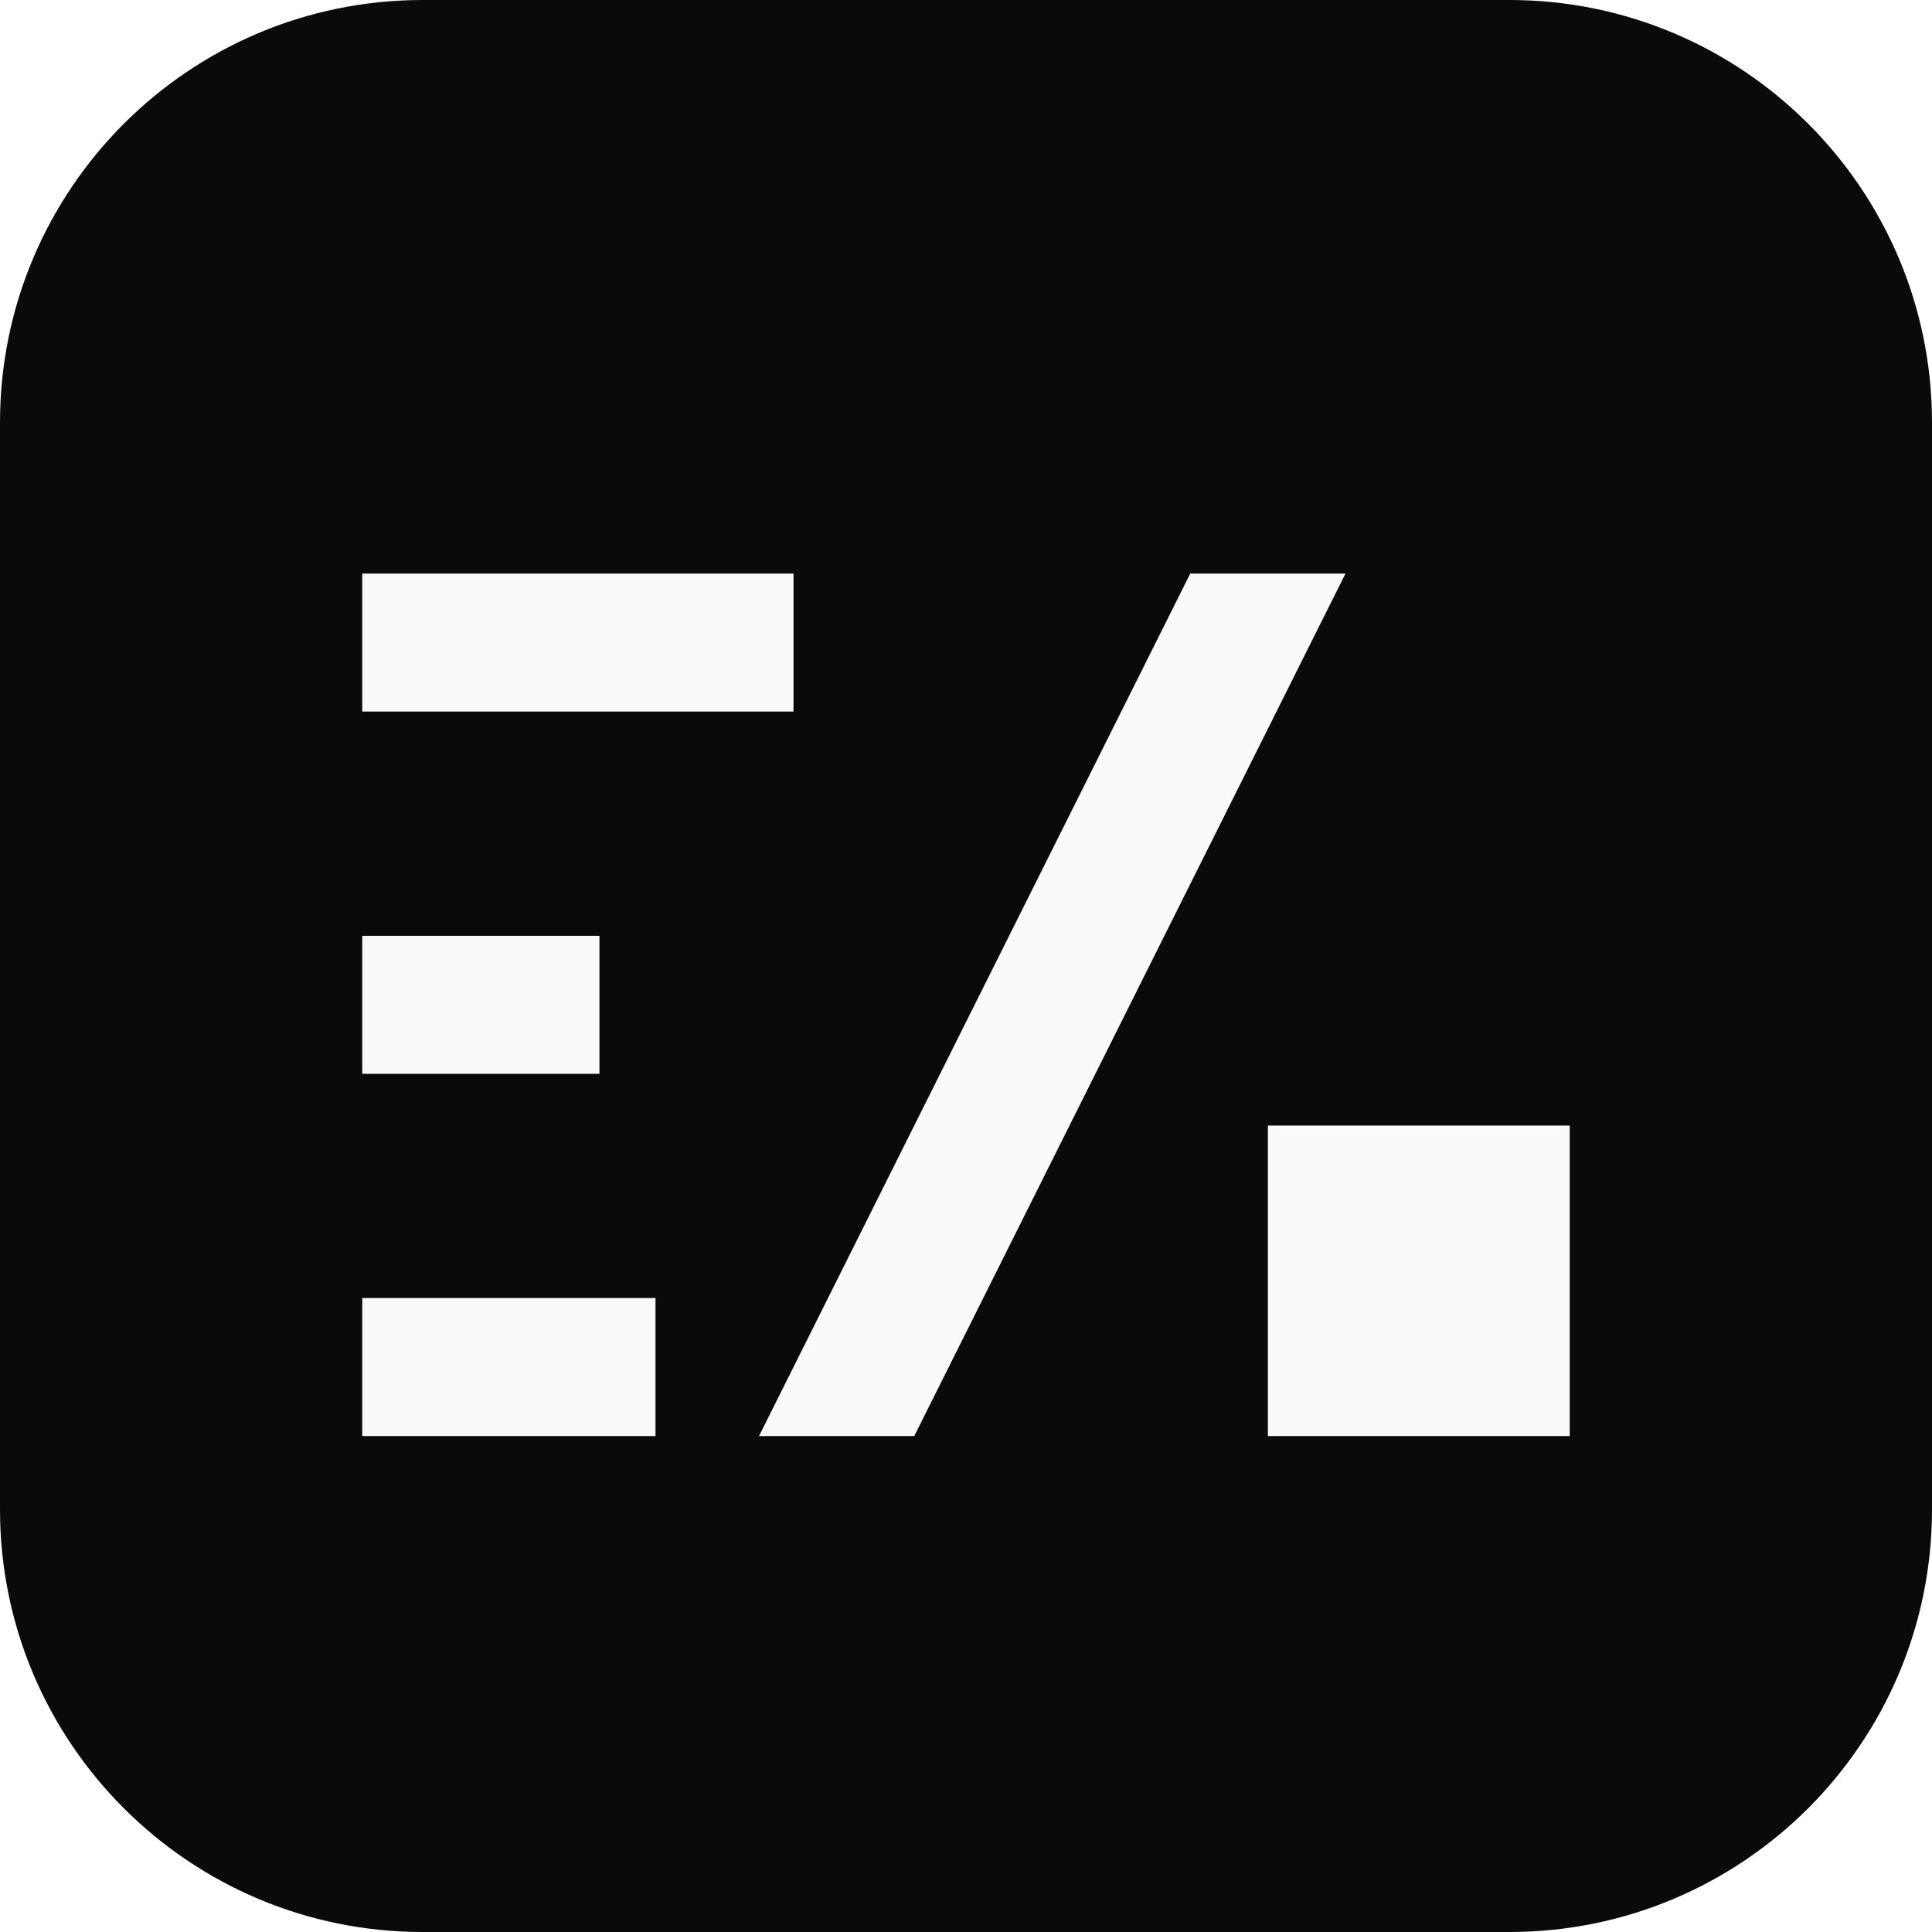
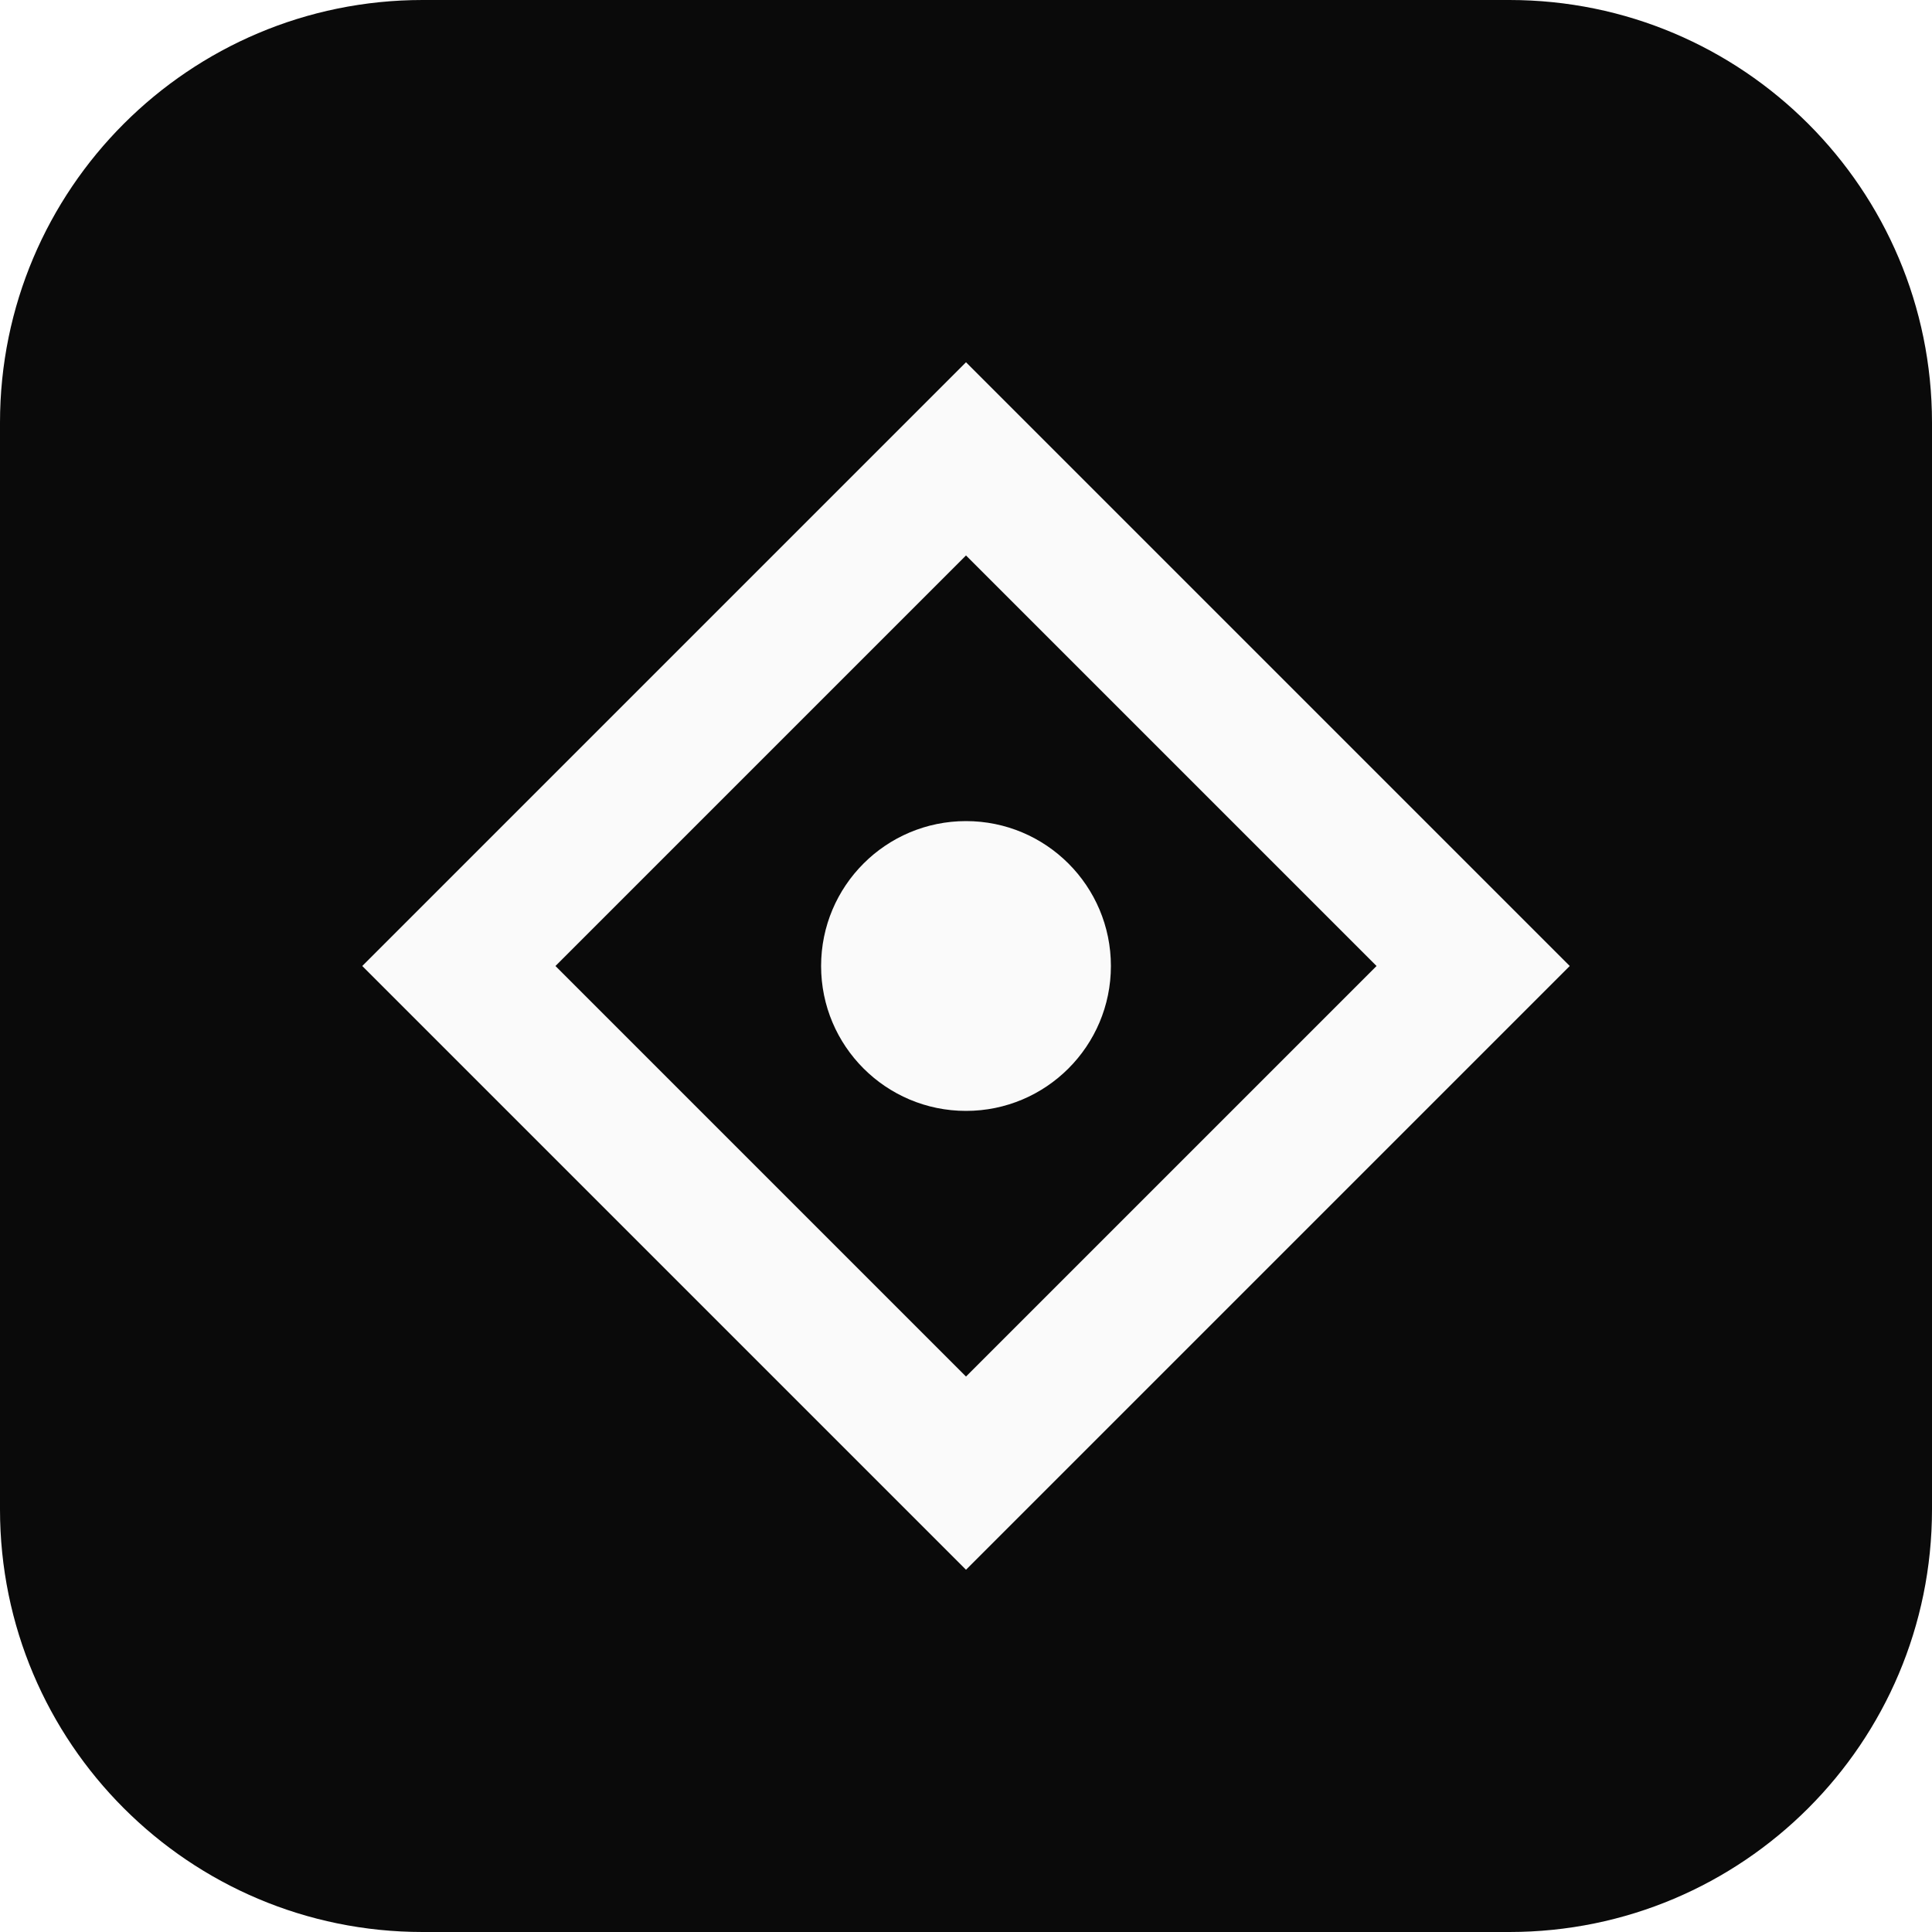
<svg xmlns="http://www.w3.org/2000/svg" viewBox="0 0 32 32" shape-rendering="geometricPrecision">
  <rect width="32" height="32" rx="7" fill="#0a0a0a" />
-   <path transform="translate(6 9.5) scale(0.7142857)" d="M0 0H10V3.2H0Z M0 8.4H5.5V11.6H0Z M0 16.8H6.8V20H0Z M9.2 20H12.8L22.8 0H19.2Z M21 12.8H28V20H21Z" fill="#fafafa" />
+   <path transform="translate(6 6)" d="M10 0L20 10L10 20L0 10Z M10 3.2L3.2 10L10 16.8L16.8 10Z M12.4 10A2.4 2.4 0 1 0 7.6 10A2.4 2.4 0 1 0 12.4 10Z" fill="#fafafa" fill-rule="evenodd" />
</svg>
